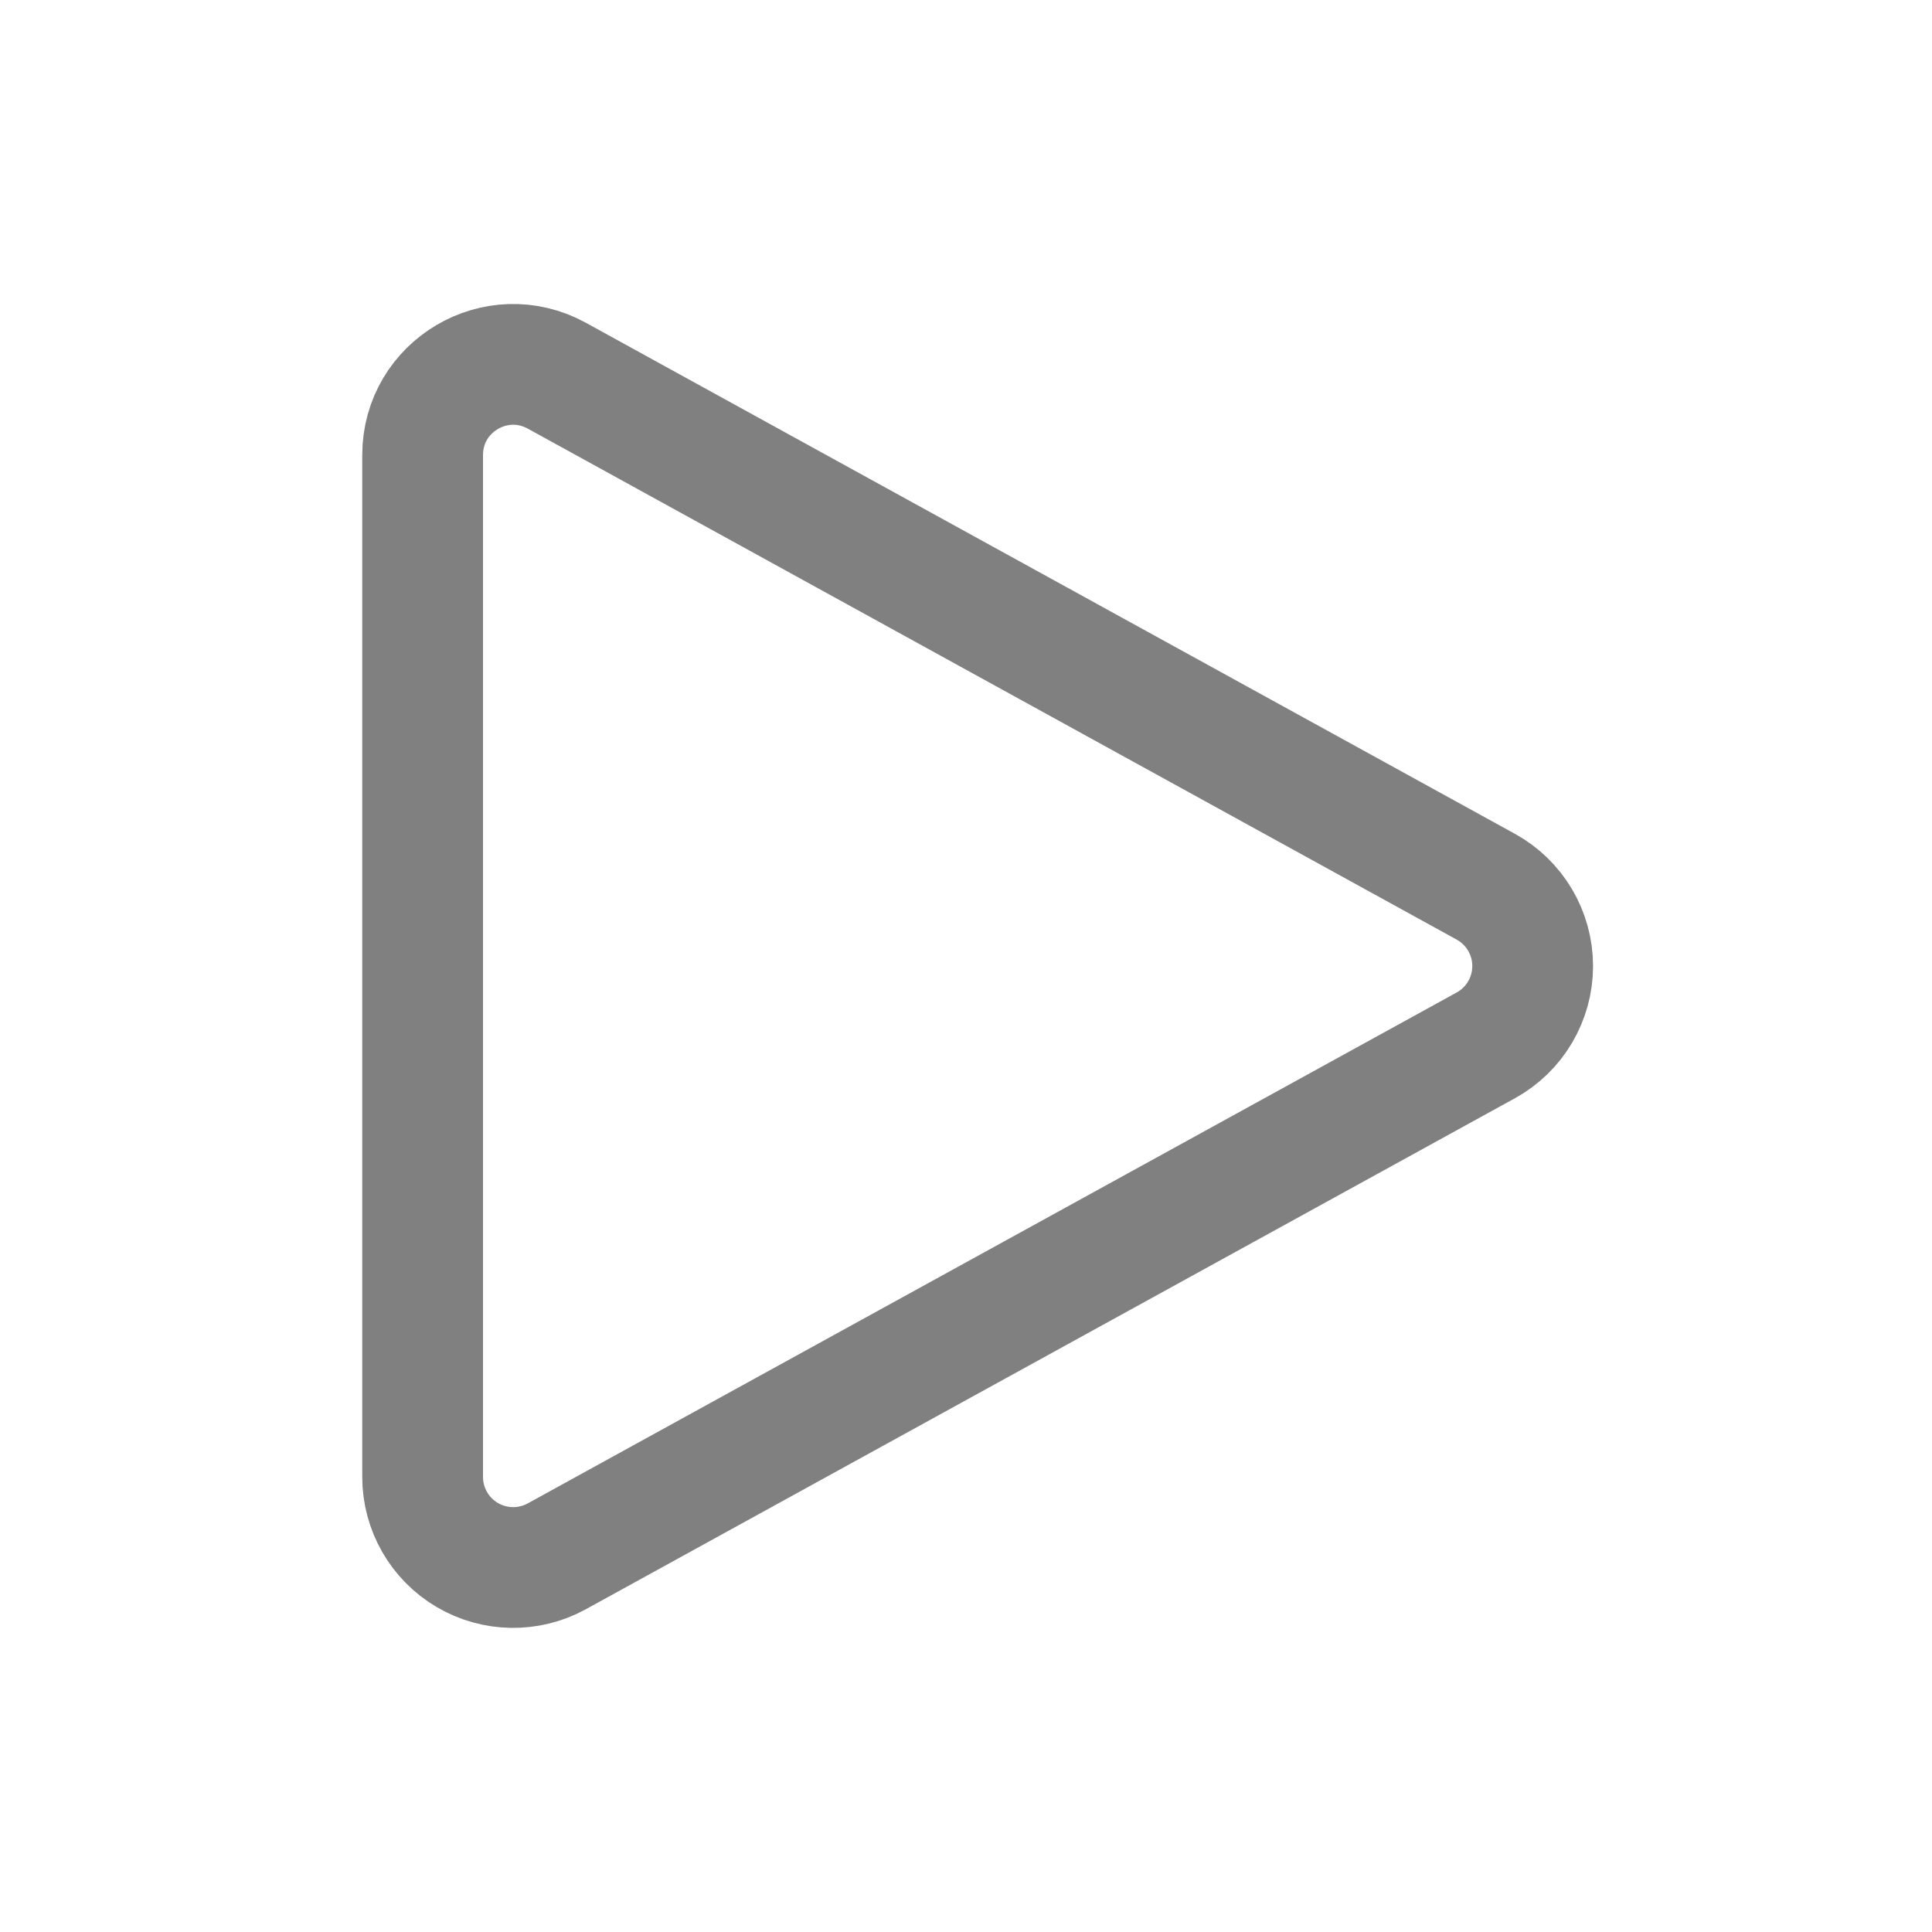
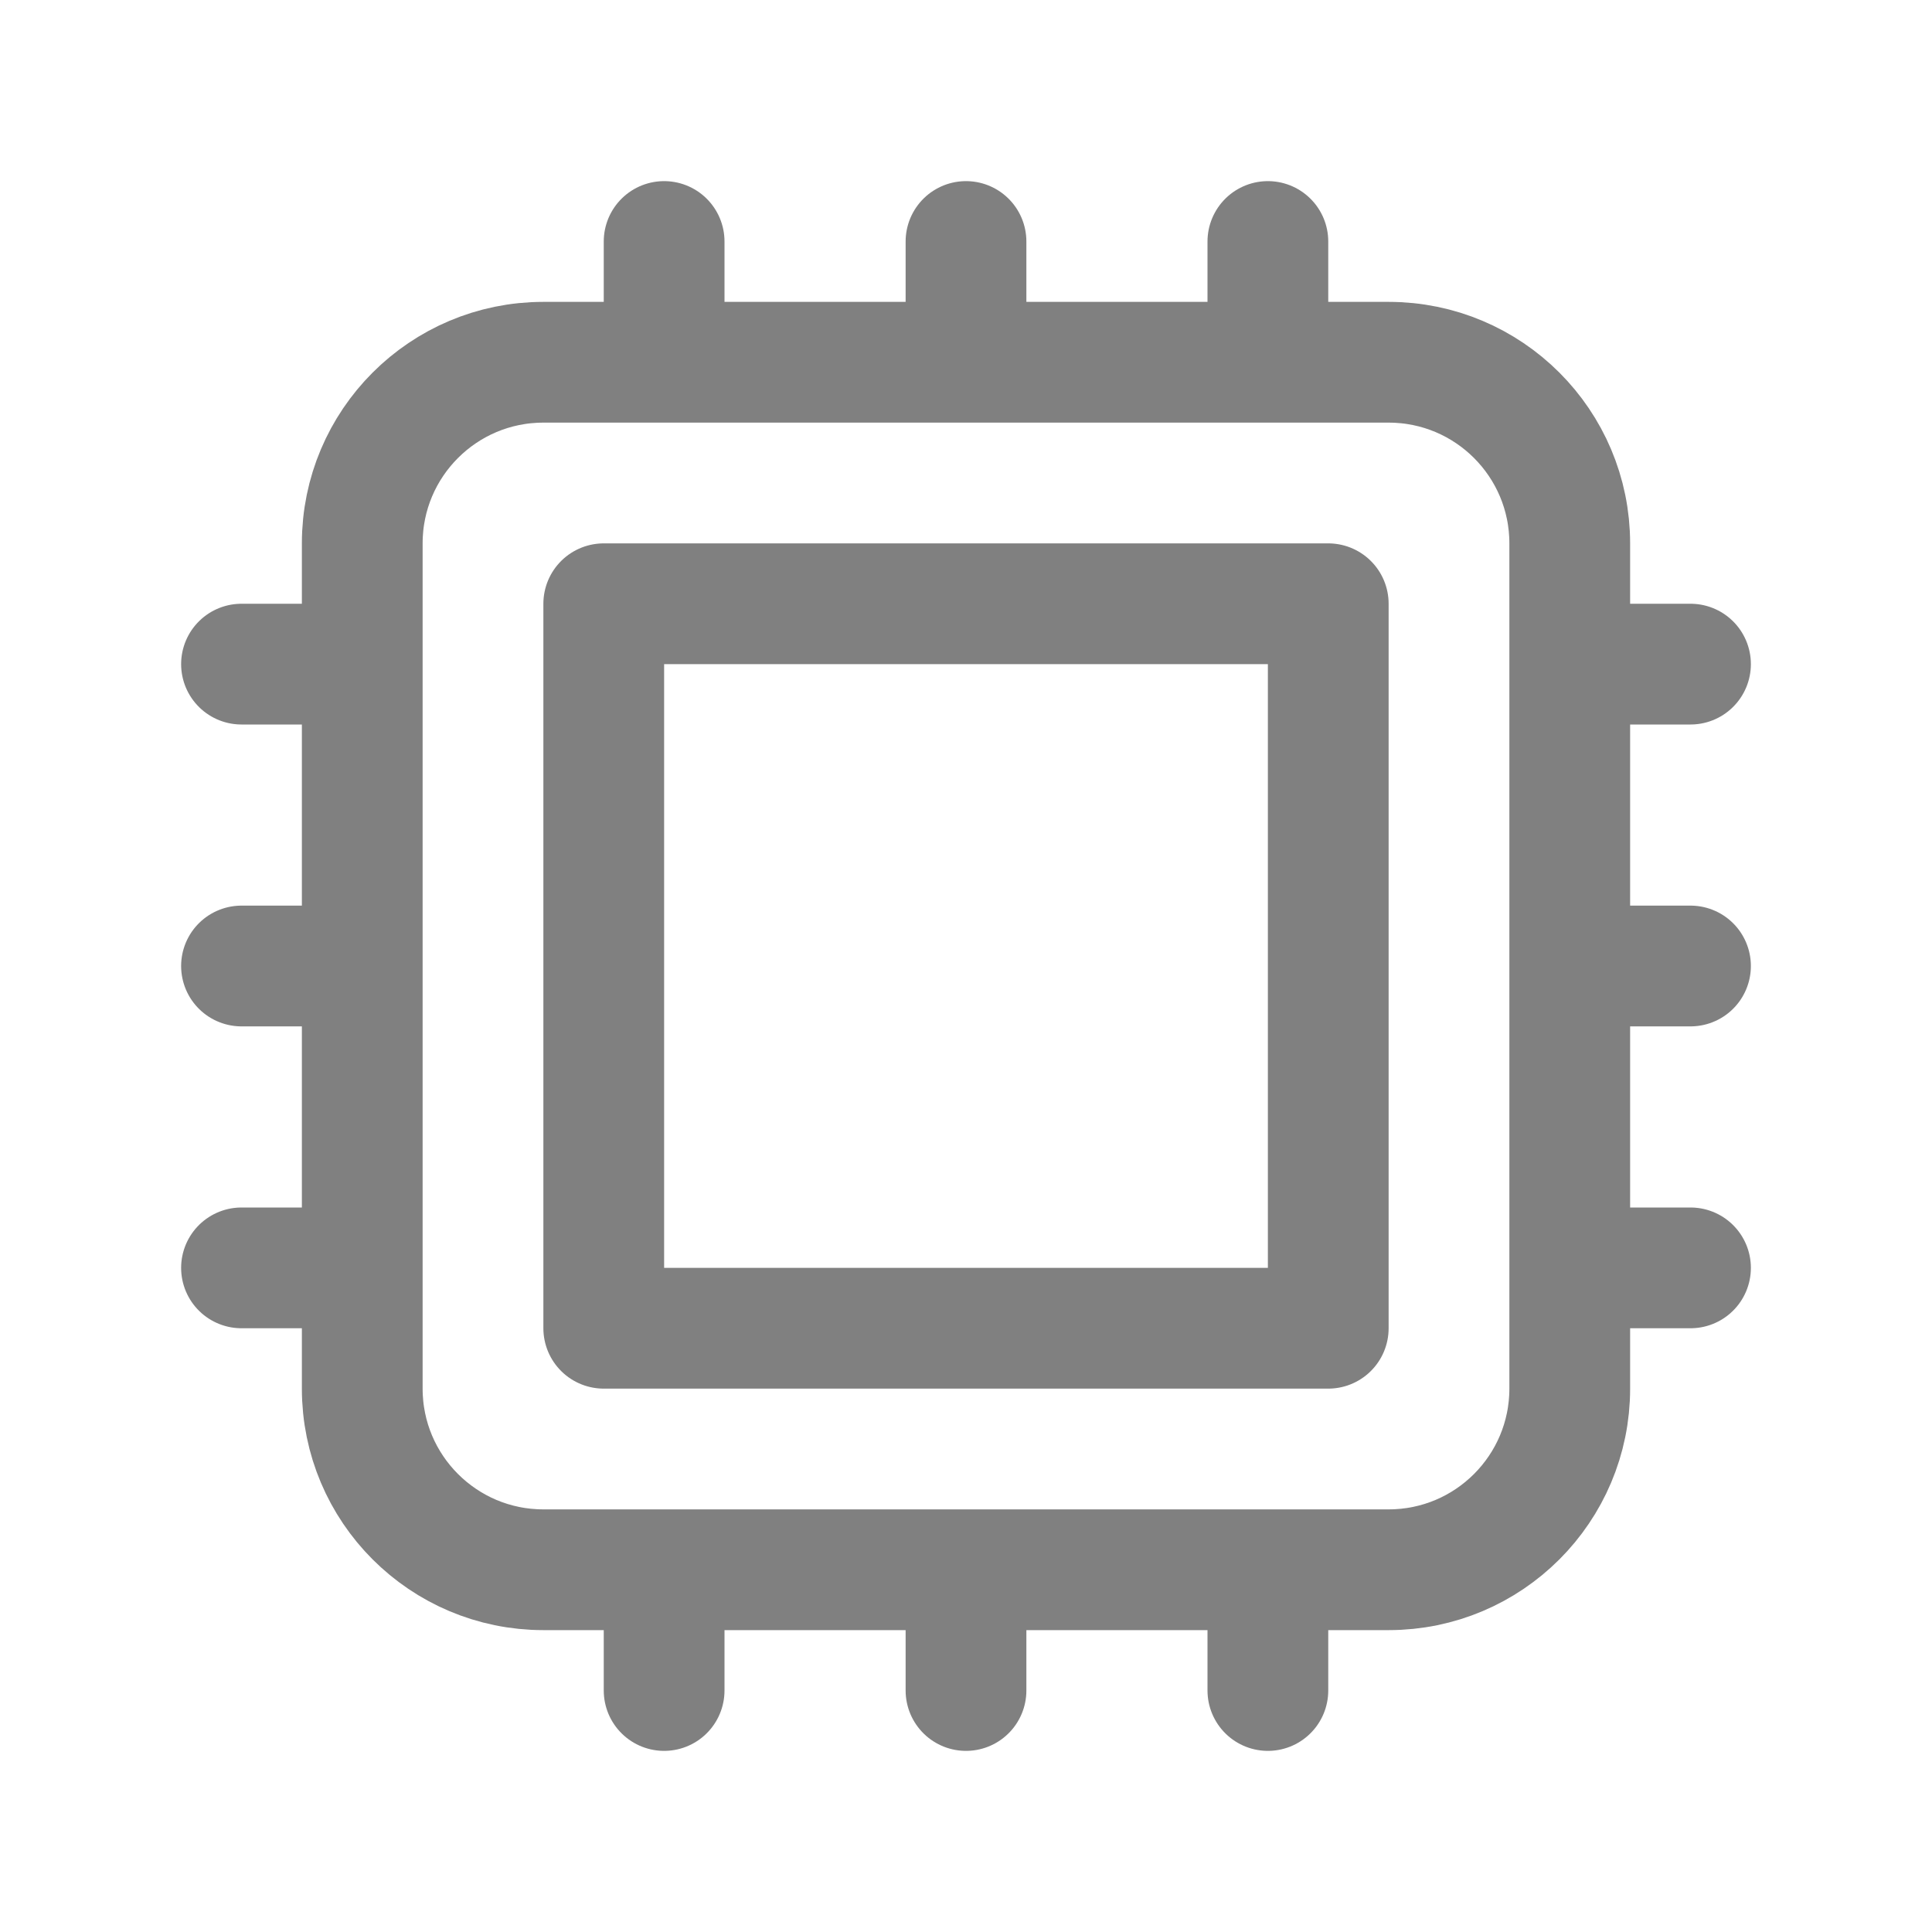
<svg xmlns="http://www.w3.org/2000/svg" fill="none" viewBox="0 0 24 24" stroke-width="1.5" stroke="grey" class="w-6 h-6">
-   <path stroke-linecap="round" stroke-linejoin="round" d="M5.25 5.653c0-.856.917-1.398 1.667-.986l11.54 6.348a1.125 1.125 0 010 1.971l-11.54 6.347a1.125 1.125 0 01-1.667-.985V5.653z" />
+   <path stroke-linecap="round" stroke-linejoin="round" d="M8.25 3v1.5M4.5 8.25H3m18 0h-1.5M4.5 12H3m18 0h-1.5m-15 3.75H3m18 0h-1.5M8.25 19.5V21M12 3v1.5m0 15V21m3.75-18v1.5m0 15V21m-9-1.5h10.5a2.25 2.25 0 002.25-2.25V6.75a2.25 2.25 0 00-2.25-2.25H6.75A2.25 2.25 0 004.5 6.75v10.5a2.25 2.25 0 002.25 2.25zm.75-12h9v9h-9v-9z" />
</svg>
